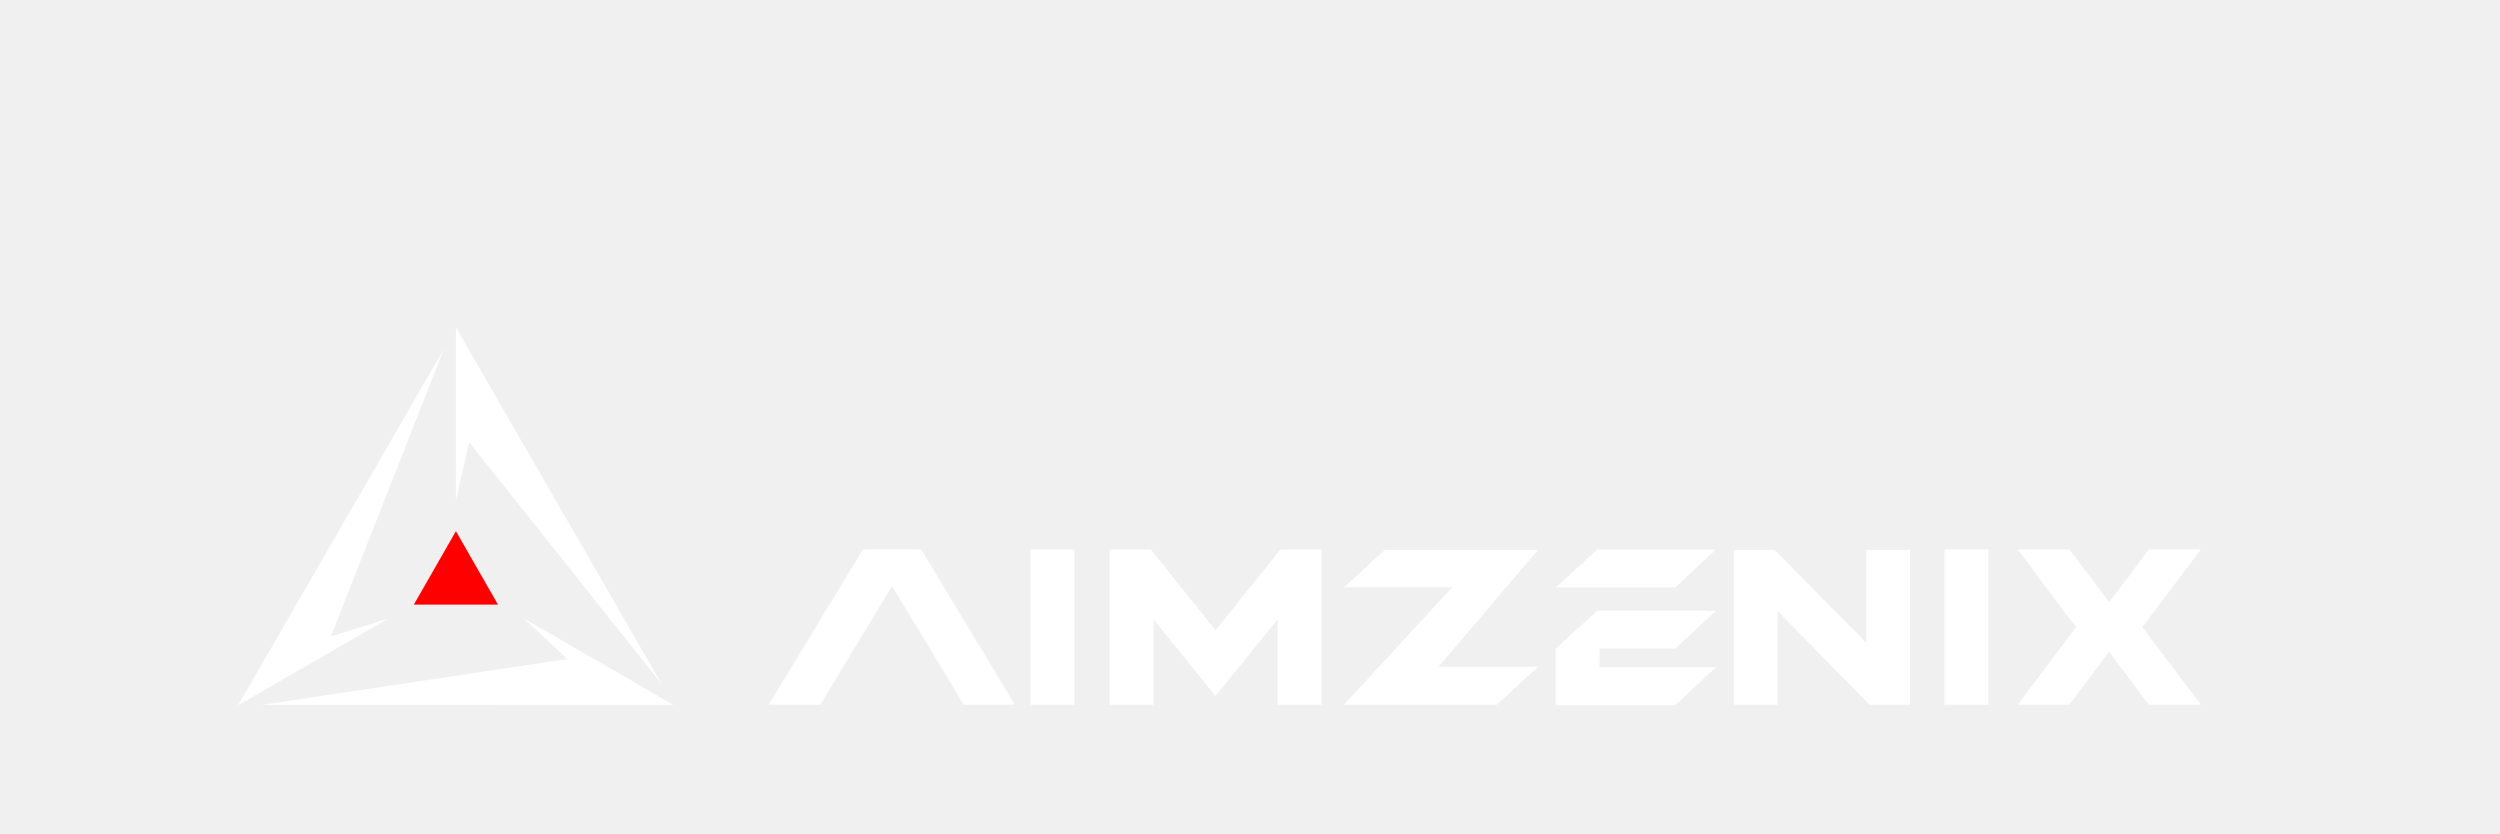
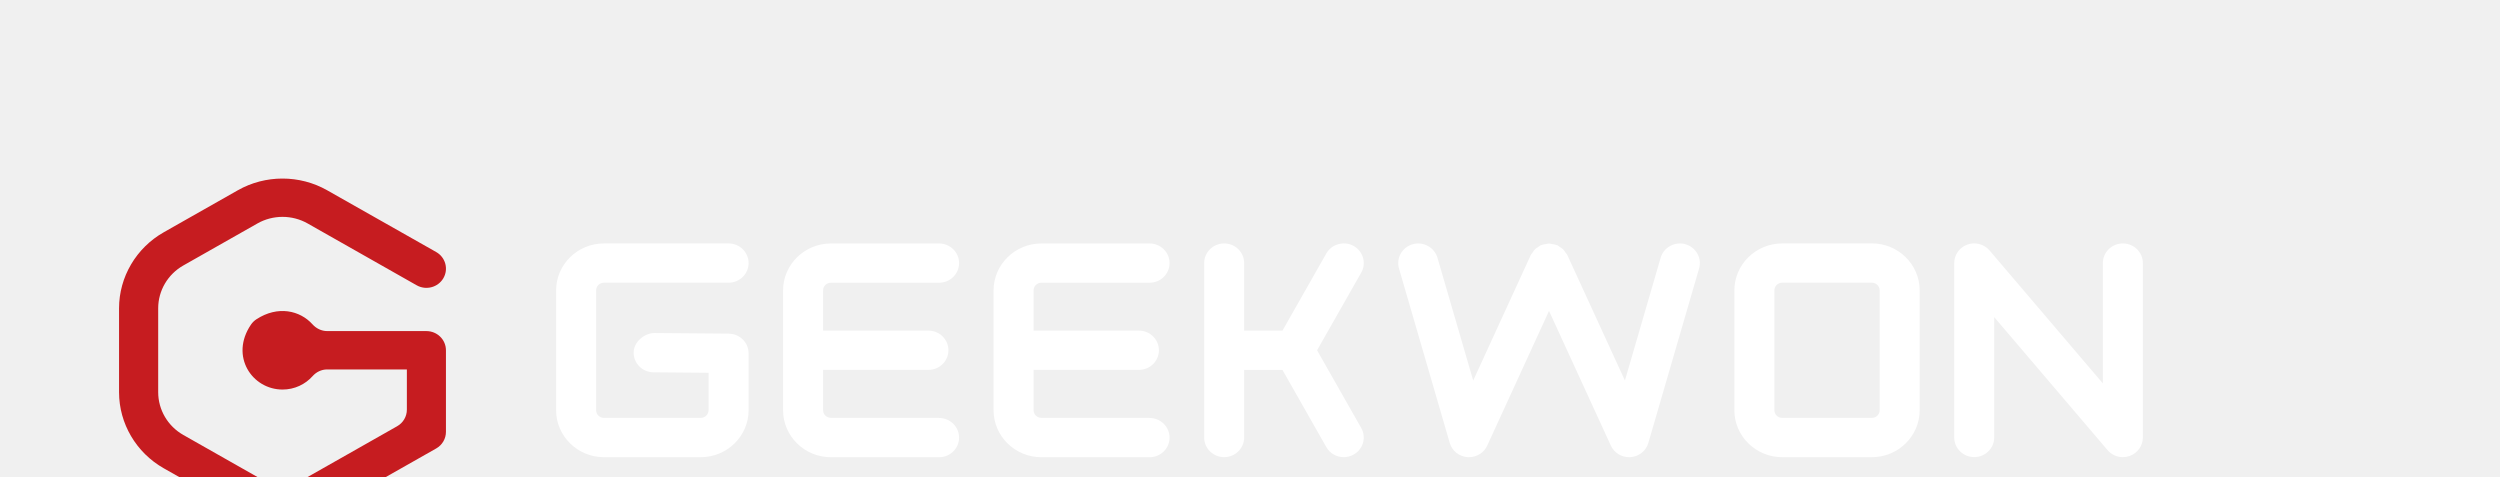
- <svg xmlns="http://www.w3.org/2000/svg" width="210" height="70" viewBox="0 0 210 55" fill="none">
-   <path d="M27.797 45.954L32.613 44.464L20 51.741L37.295 21.802L27.797 45.954Z" fill="white" />
-   <path d="M47.666 47.856L43.968 44.43L56.576 51.715L22.001 51.707L47.666 47.856Z" fill="white" />
-   <path d="M39.409 29.646L38.291 34.562L38.296 20L55.576 49.948L39.409 29.646Z" fill="white" />
-   <path d="M38.297 37.118L41.831 43.286H34.763L38.297 37.118Z" fill="#FF0000" />
-   <path d="M86.57 38.656V51.695H90.251V38.656H86.57Z" fill="white" />
-   <path d="M107.555 38.656L102.11 45.444L96.663 38.656H93.211V51.695H96.892V44.523L102.108 50.966L107.324 44.523V51.695H111.006V38.656H107.555Z" fill="white" />
-   <path d="M129.194 38.693H116.321L112.894 41.837H121.984L112.894 51.695H125.728L129.194 48.511H120.834L129.194 38.693Z" fill="white" />
-   <path d="M156.766 38.693V46.479L149.058 38.693H145.645V51.695H149.326V43.832L157.035 51.695H160.448V38.693H156.766Z" fill="white" />
-   <path d="M163.341 38.656V51.695H167.022V38.656H163.341Z" fill="white" />
-   <path d="M134.354 48.557H144.134L140.721 51.741H130.672V46.985L134.162 43.803H144.134L140.721 46.985H134.354V48.557Z" fill="white" />
-   <path d="M134.162 38.664L130.672 41.848H140.721L144.134 38.664H134.162Z" fill="white" />
-   <path d="M182.417 48.434C181.994 47.897 181.574 47.322 181.151 46.785C180.729 46.21 180.345 45.673 179.962 45.173L184.872 38.654H180.499C179.962 39.383 179.387 40.111 178.85 40.878C178.275 41.644 177.699 42.373 177.163 43.064L173.827 38.654H169.494C169.877 39.152 170.261 39.689 170.683 40.226C171.066 40.801 171.489 41.338 171.91 41.913C172.332 42.487 172.753 43.025 173.176 43.599C173.598 44.137 173.981 44.674 174.402 45.172L169.494 51.691H173.827L177.163 47.243L180.499 51.691H184.872C184.489 51.193 184.106 50.656 183.683 50.119C183.26 49.585 182.84 49.011 182.417 48.434Z" fill="white" />
-   <path d="M77.386 38.656L85.249 51.695H80.953L74.931 41.723L73.091 38.656H76.772H77.386Z" fill="white" />
-   <path d="M73.091 38.656H76.772L74.931 41.723L68.91 51.695H64.576L72.477 38.656H73.091Z" fill="white" />
+ <svg xmlns="http://www.w3.org/2000/svg" width="210" height="40" viewBox="0 0 210 30" fill="none">
+   <g clip-path="url(#clip0_2811_14114)">
+     <path d="M35.816 22.811H27.487C27.007 22.811 26.562 22.593 26.247 22.241C25.201 21.079 23.34 20.645 21.541 21.817C21.36 21.935 21.202 22.09 21.081 22.268C19.285 24.914 21.175 27.722 23.733 27.722C24.738 27.722 25.64 27.288 26.257 26.596C26.568 26.247 27.004 26.033 27.477 26.033H34.177V29.411C34.177 29.987 33.865 30.52 33.356 30.806L25.844 35.066C24.54 35.803 22.925 35.803 21.621 35.066L15.4 31.537C14.096 30.8 13.288 29.424 13.288 27.946V20.892C13.288 19.414 14.096 18.038 15.4 17.3L21.621 13.772C22.921 13.034 24.54 13.031 25.844 13.772L34.998 18.963C35.786 19.41 36.788 19.144 37.241 18.374C37.693 17.603 37.425 16.616 36.641 16.171L27.483 10.984C25.167 9.67 22.291 9.67 19.975 10.984L13.754 14.512C11.438 15.826 10 18.271 10 20.895V27.949C10 30.573 11.438 33.022 13.754 34.335L19.975 37.864C21.132 38.522 22.432 38.848 23.729 38.848C25.026 38.848 26.327 38.519 27.483 37.864L36.637 32.673C37.147 32.386 37.459 31.853 37.459 31.277V24.424C37.459 23.532 36.724 22.811 35.816 22.811Z" fill="#C61C20" />
+     <path d="M61.213 23.025L54.918 22.973C54.151 23.002 53.232 23.7 53.226 24.612C53.219 25.524 53.966 26.268 54.895 26.274L59.52 26.314V29.457C59.52 29.813 59.222 30.102 58.86 30.102H50.732C50.37 30.102 50.075 29.816 50.075 29.457V19.391C50.075 19.036 50.366 18.746 50.732 18.746H61.203C62.132 18.746 62.882 18.006 62.882 17.097C62.882 16.188 62.128 15.448 61.203 15.448H50.732C48.516 15.448 46.713 17.219 46.713 19.395V29.457C46.713 31.633 48.516 33.404 50.732 33.404H58.86C61.079 33.404 62.882 31.633 62.882 29.457V24.678C62.882 23.769 62.138 23.035 61.213 23.029V23.025Z" fill="white" />
+     <path d="M157.234 15.448H149.705C147.49 15.448 145.687 17.219 145.687 19.395V29.457C145.687 31.633 147.49 33.404 149.705 33.404H157.234C159.449 33.404 161.253 31.633 161.253 29.457V19.391C161.253 17.215 159.449 15.444 157.234 15.444V15.448ZM157.891 29.457C157.891 29.813 157.599 30.102 157.234 30.102H149.705C149.343 30.102 149.048 29.816 149.048 29.457V19.391C149.048 19.036 149.34 18.746 149.705 18.746H157.234C157.596 18.746 157.891 19.032 157.891 19.391V29.454V29.457Z" fill="white" />
+     <path d="M78.884 30.099H69.797C69.435 30.099 69.14 29.813 69.14 29.454V26.07H77.989C78.918 26.07 79.668 25.329 79.668 24.421C79.668 23.512 78.914 22.772 77.989 22.772H69.14V19.395C69.14 19.039 69.432 18.749 69.797 18.749H78.884C79.813 18.749 80.563 18.009 80.563 17.1C80.563 16.192 79.809 15.451 78.884 15.451H69.797C67.582 15.451 65.778 17.222 65.778 19.398V29.461C65.778 31.636 67.582 33.407 69.797 33.407H78.884C79.813 33.407 80.563 32.667 80.563 31.758C80.563 30.85 79.809 30.109 78.884 30.109V30.099Z" fill="white" />
+     <path d="M96.565 30.099H87.478C87.116 30.099 86.821 29.813 86.821 29.454V26.07H95.67C96.598 26.07 97.349 25.329 97.349 24.421C97.349 23.512 96.595 22.772 95.67 22.772H86.821V19.395C86.821 19.039 87.112 18.749 87.478 18.749H96.565C97.493 18.749 98.244 18.009 98.244 17.1C98.244 16.192 97.49 15.451 96.565 15.451H87.478C85.262 15.451 83.459 17.222 83.459 19.398V29.461C83.459 31.636 85.262 33.407 87.478 33.407H96.565C97.493 33.407 98.244 32.667 98.244 31.758C98.244 30.85 97.49 30.109 96.565 30.109V30.099Z" fill="white" />
+     <path d="M178.32 15.448C177.392 15.448 176.641 16.188 176.641 17.097V27.206L167.122 16.037C166.666 15.504 165.922 15.306 165.261 15.543C164.598 15.78 164.155 16.399 164.155 17.094V31.748C164.155 32.66 164.909 33.397 165.835 33.397C166.76 33.397 167.514 32.657 167.514 31.748V21.639L177.033 32.808C177.358 33.19 177.834 33.401 178.32 33.401C178.511 33.401 178.706 33.368 178.893 33.302C179.557 33.065 180 32.446 180 31.752V17.097C180 16.185 179.245 15.448 178.32 15.448Z" fill="white" />
+     <path d="M110.636 24.421L114.343 17.9C114.799 17.104 114.504 16.1 113.696 15.655C112.905 15.217 111.866 15.491 111.41 16.291L107.73 22.768H104.509V17.097C104.509 16.185 103.755 15.448 102.83 15.448C101.905 15.448 101.15 16.188 101.15 17.097V31.752C101.15 32.663 101.905 33.401 102.83 33.401C103.755 33.401 104.509 32.66 104.509 31.752V26.073H107.727L111.41 32.555C111.715 33.098 112.289 33.401 112.875 33.401C113.157 33.401 113.435 33.332 113.693 33.19C114.504 32.746 114.796 31.742 114.34 30.945L110.633 24.421H110.636Z" fill="white" />
+     <path d="M141.571 15.51C140.693 15.27 139.751 15.767 139.496 16.646L136.493 26.962L131.653 16.419C131.619 16.343 131.556 16.294 131.512 16.228C131.445 16.126 131.388 16.024 131.298 15.938C131.214 15.859 131.117 15.803 131.023 15.744C130.949 15.698 130.895 15.632 130.812 15.596C130.795 15.589 130.775 15.589 130.755 15.583C130.647 15.54 130.533 15.53 130.419 15.507C130.319 15.491 130.218 15.458 130.118 15.458C130.017 15.458 129.917 15.491 129.816 15.507C129.702 15.527 129.588 15.54 129.481 15.583C129.464 15.589 129.444 15.586 129.424 15.596C129.344 15.632 129.287 15.698 129.216 15.744C129.119 15.807 129.018 15.859 128.938 15.941C128.851 16.027 128.794 16.126 128.73 16.225C128.683 16.294 128.619 16.346 128.586 16.422L123.749 26.965L120.746 16.649C120.488 15.774 119.553 15.267 118.671 15.514C117.78 15.764 117.263 16.679 117.515 17.551L121.778 32.206C121.969 32.871 122.566 33.348 123.27 33.401C123.313 33.404 123.354 33.404 123.394 33.404C124.051 33.404 124.654 33.026 124.926 32.433L130.118 21.116L135.313 32.433C135.585 33.026 136.188 33.404 136.845 33.404C136.885 33.404 136.929 33.404 136.969 33.401C137.673 33.348 138.27 32.871 138.461 32.206L142.724 17.551C142.979 16.679 142.463 15.764 141.568 15.514L141.571 15.51Z" fill="white" />
+   </g>
+   <defs>
+     <clipPath id="clip0_2811_14114">
+       <rect width="170" height="28.849" fill="white" transform="translate(10 10)" />
+     </clipPath>
+   </defs>
</svg>
